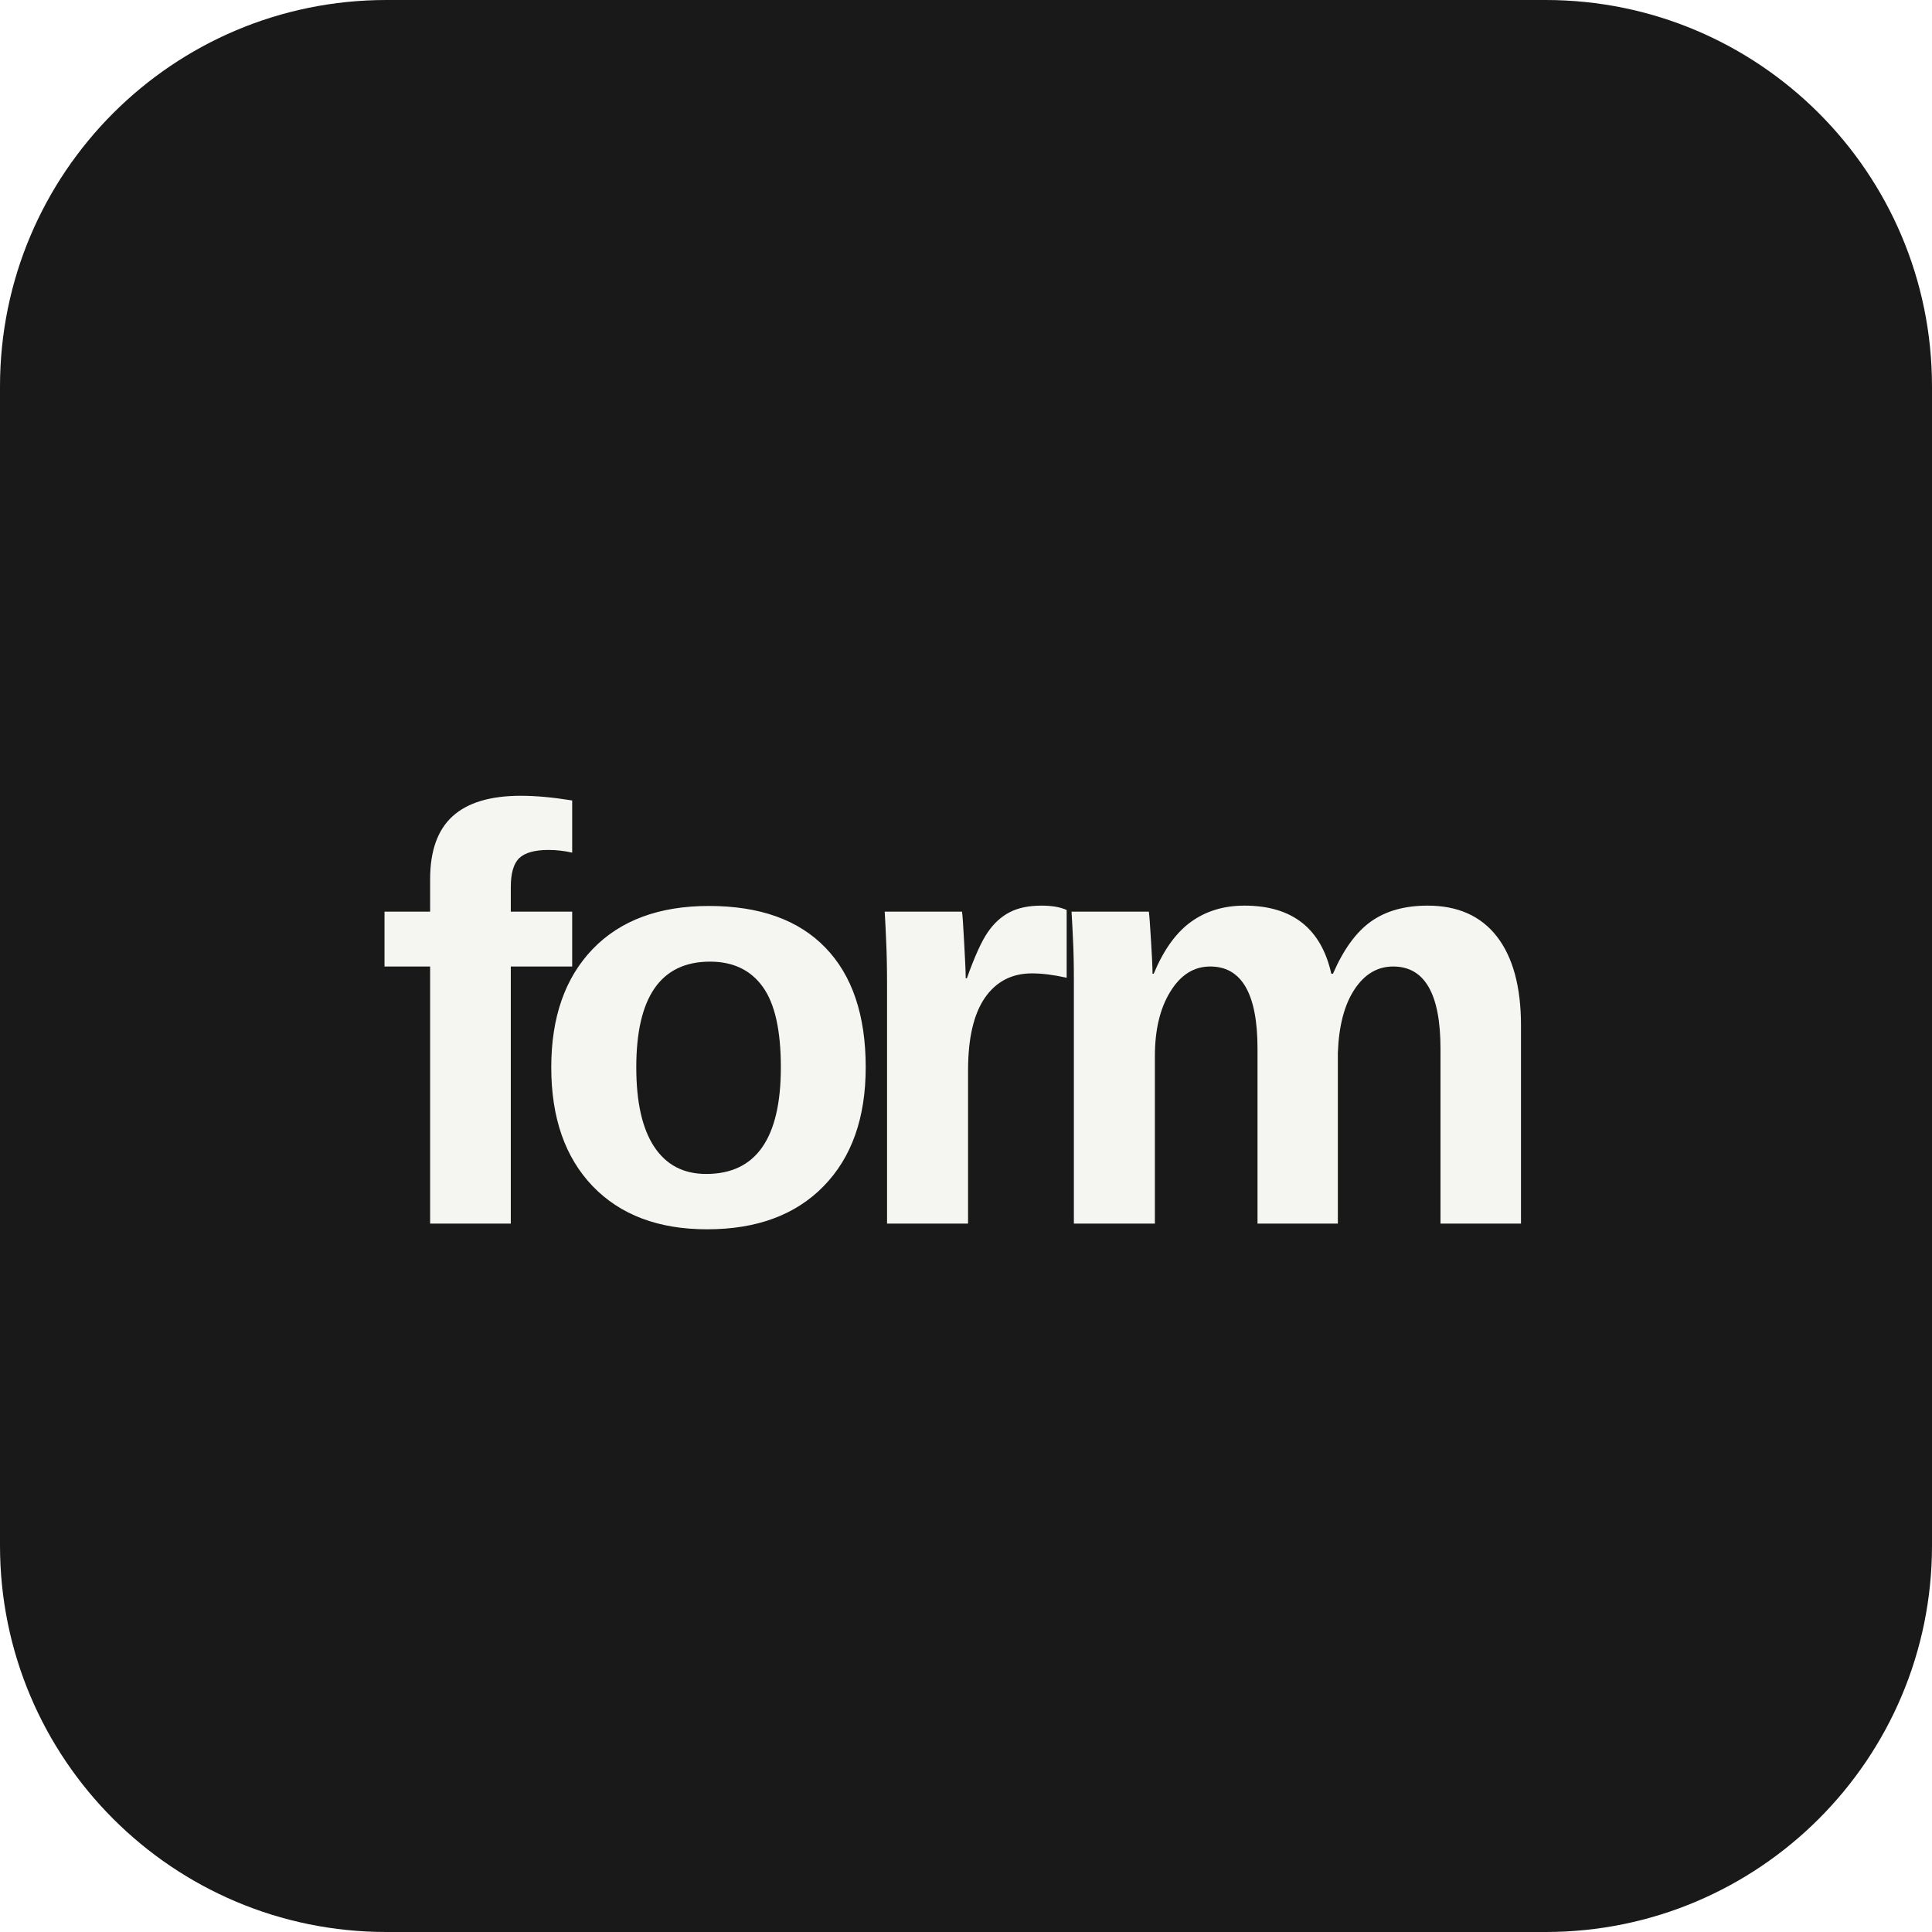
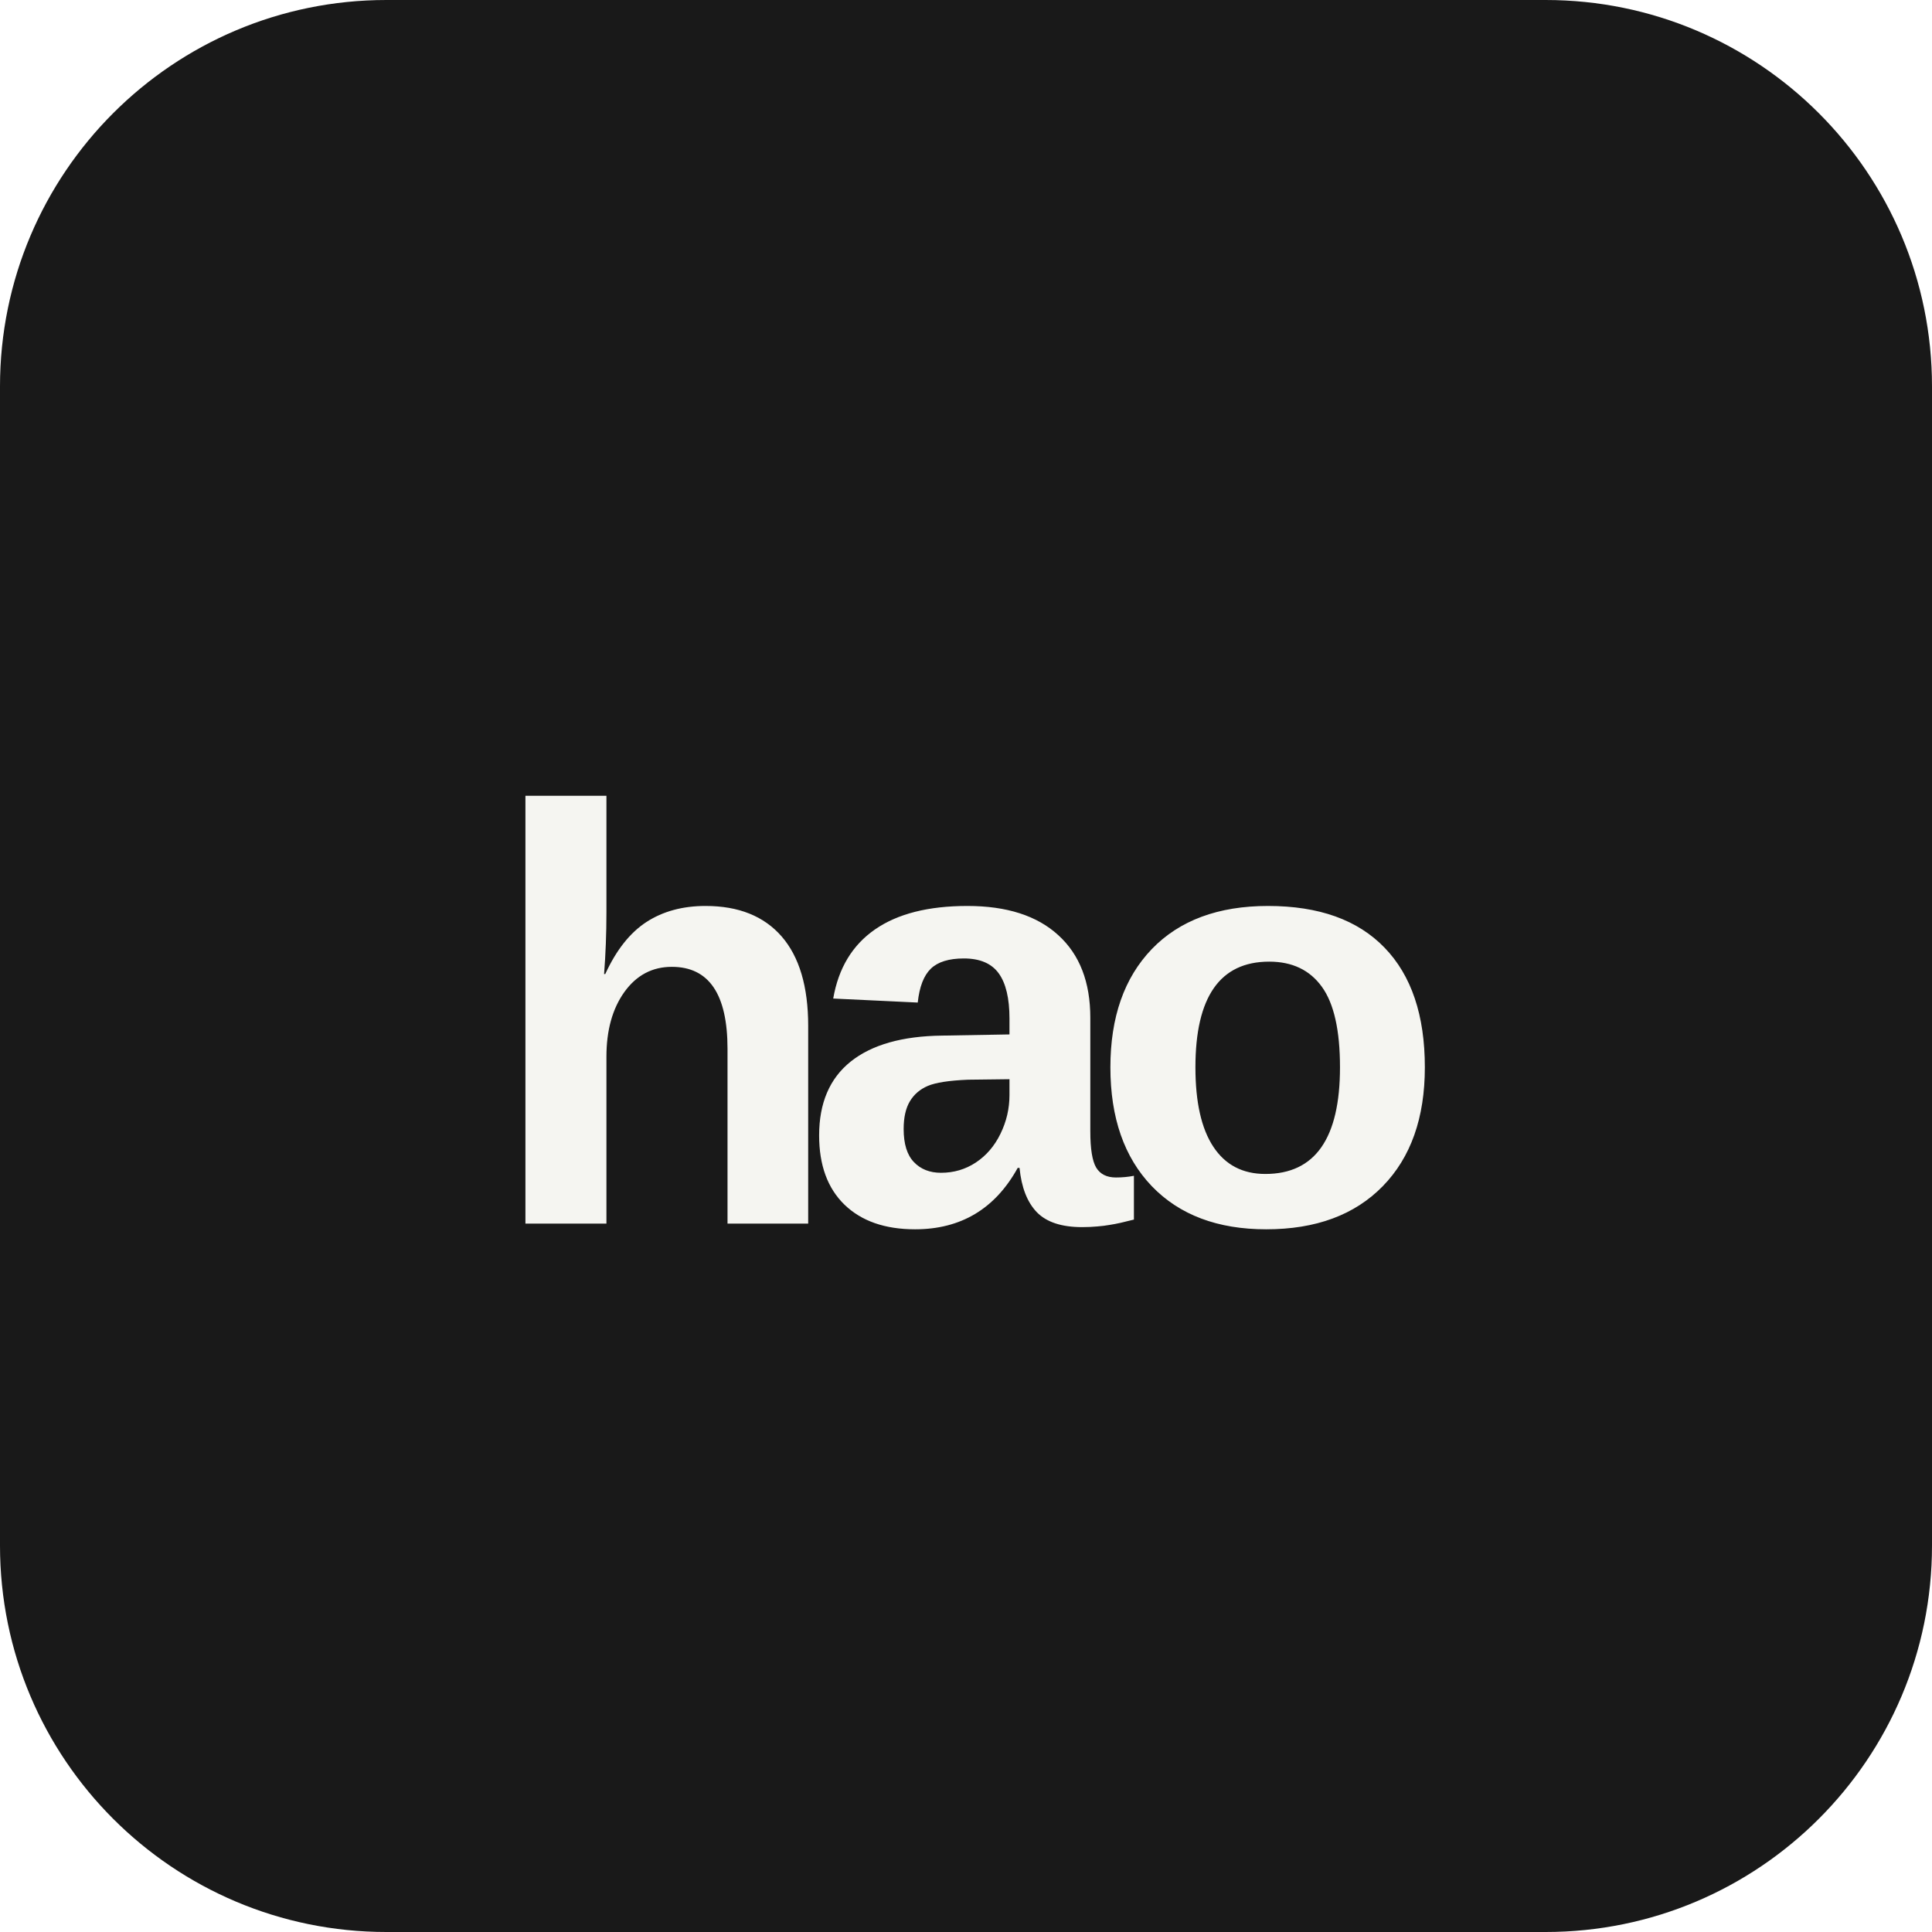
<svg xmlns="http://www.w3.org/2000/svg" viewBox="0 0 180 180">
  <rect width="180" height="180" rx="36" fill="#191919" />
-   <text x="90" y="114" font-family="Arial,sans-serif" font-weight="bold" font-size="55" letter-spacing="-4" text-anchor="middle" fill="#f5f5f1">form</text>
+   <text x="90" y="114" font-family="Arial,sans-serif" font-weight="bold" font-size="55" letter-spacing="-4" text-anchor="middle" fill="#f5f5f1">hao</text>
</svg>
